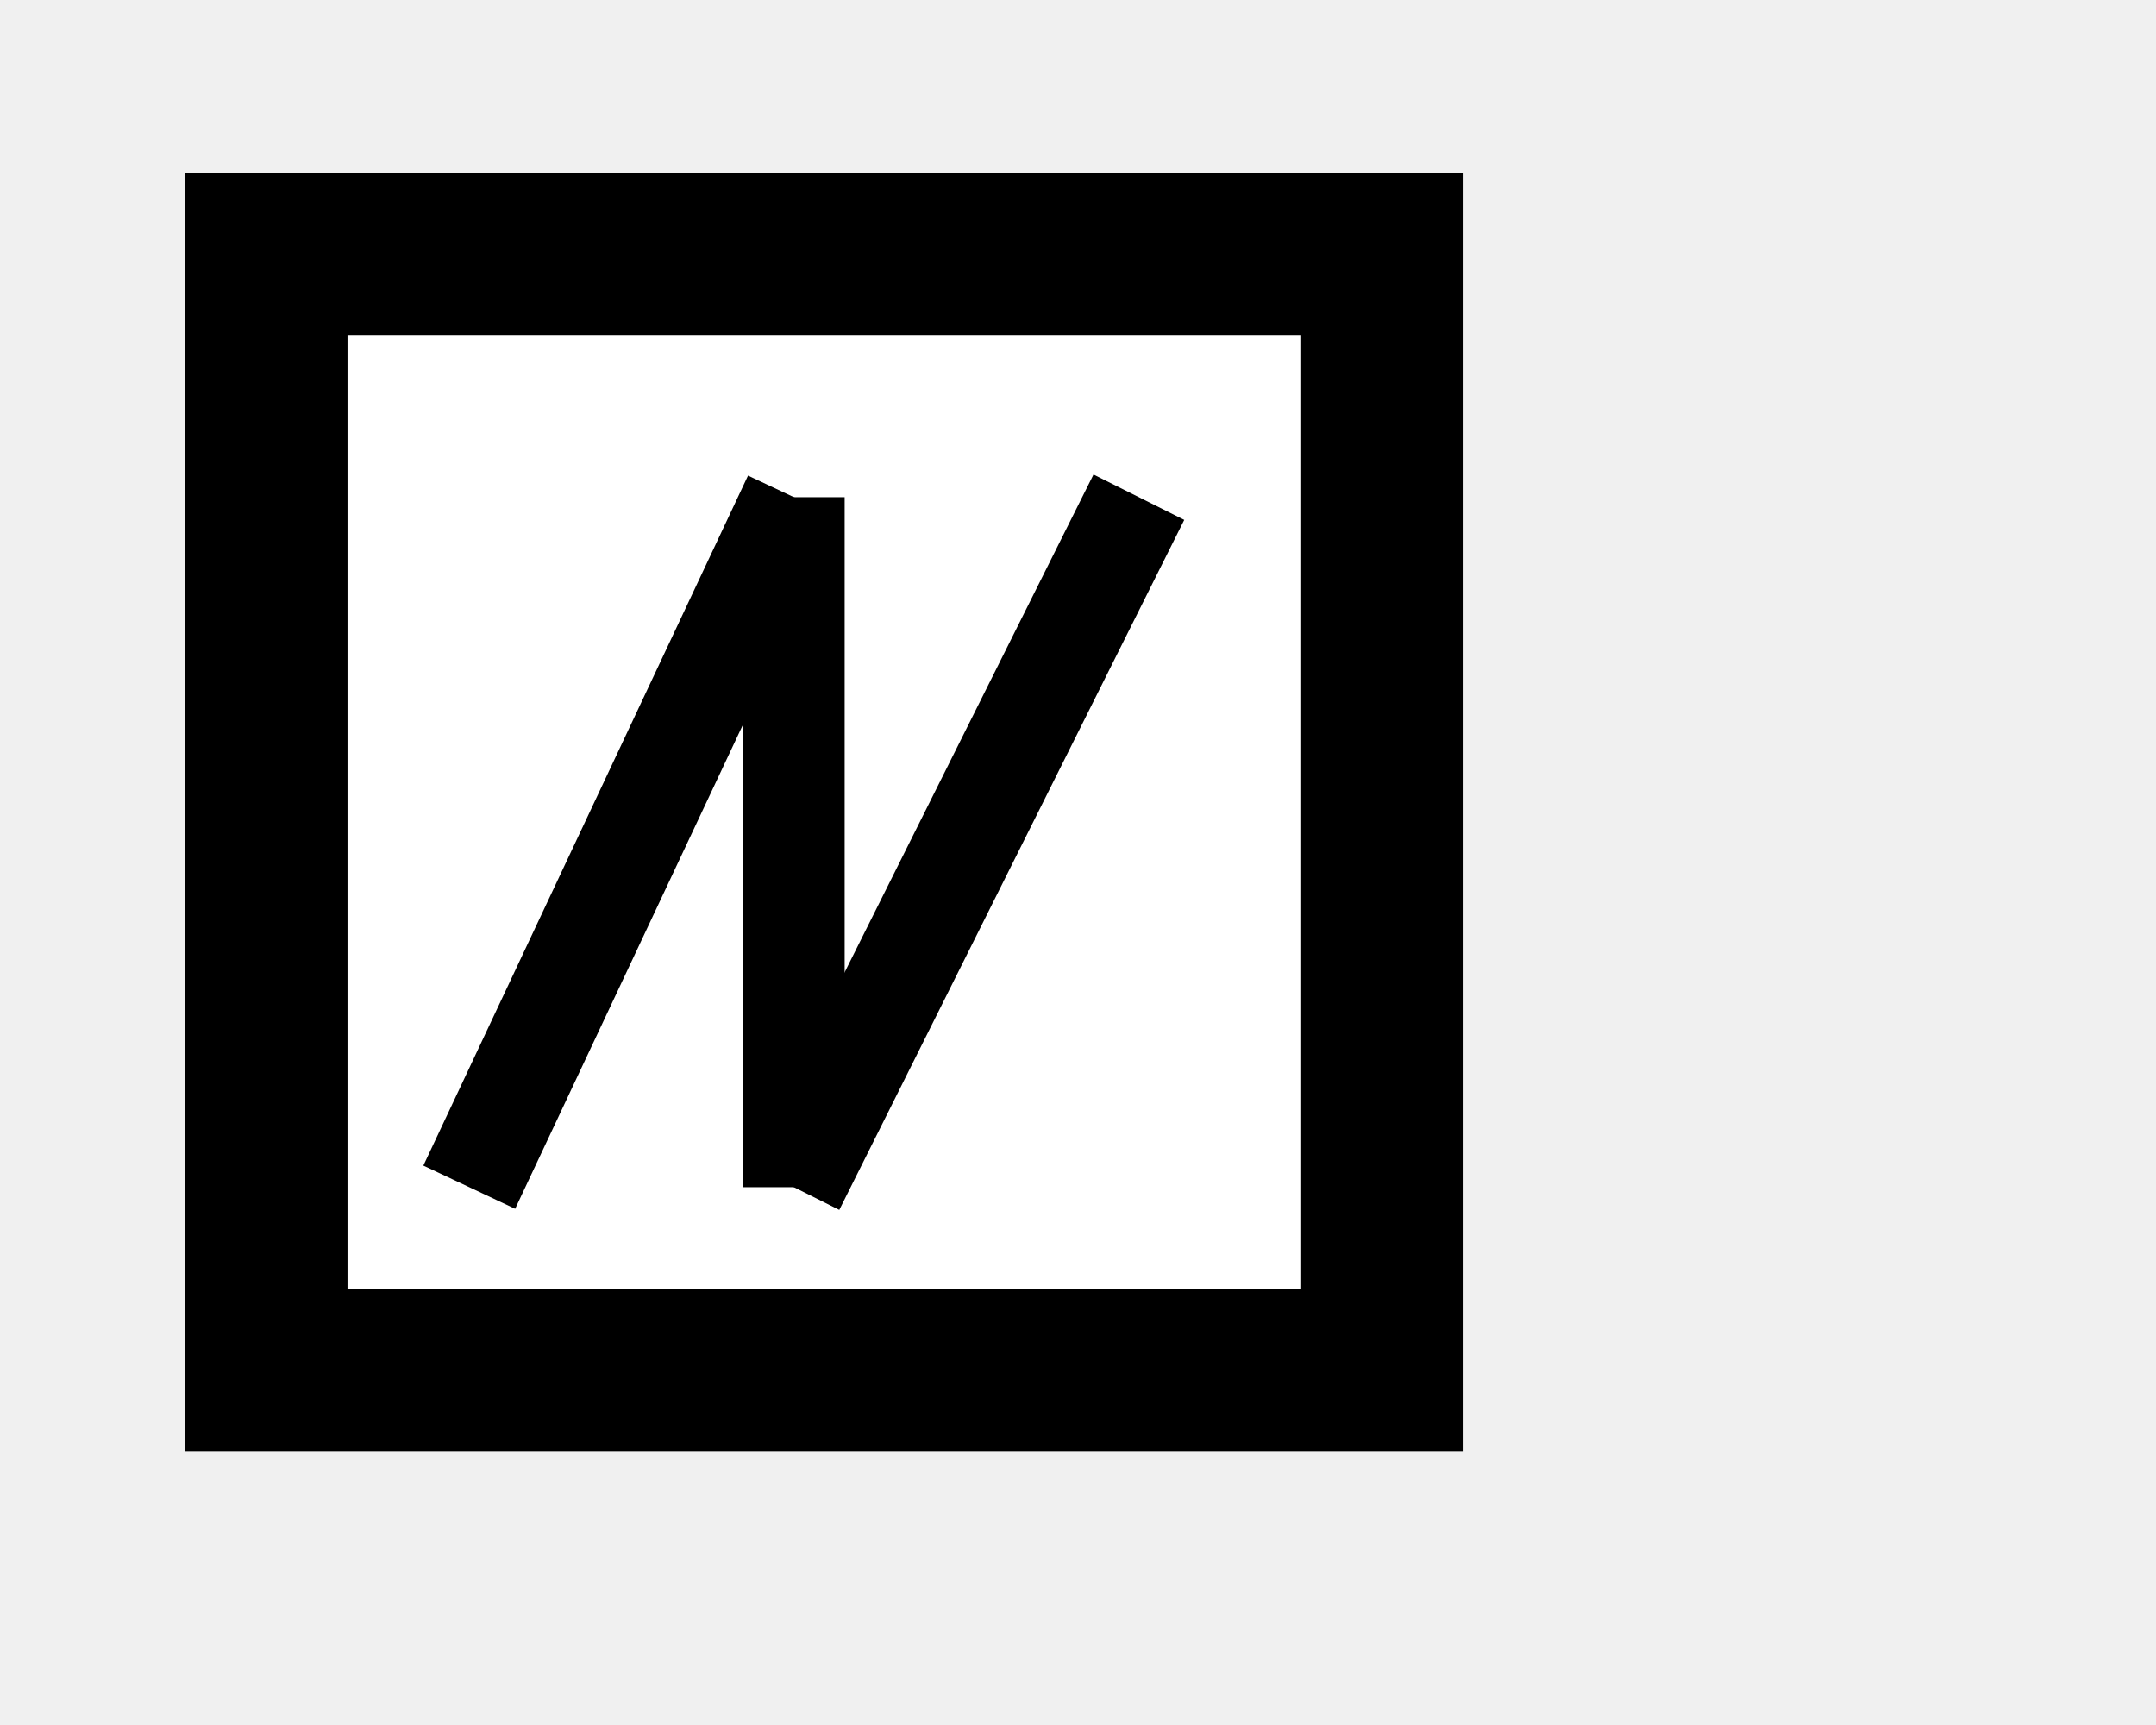
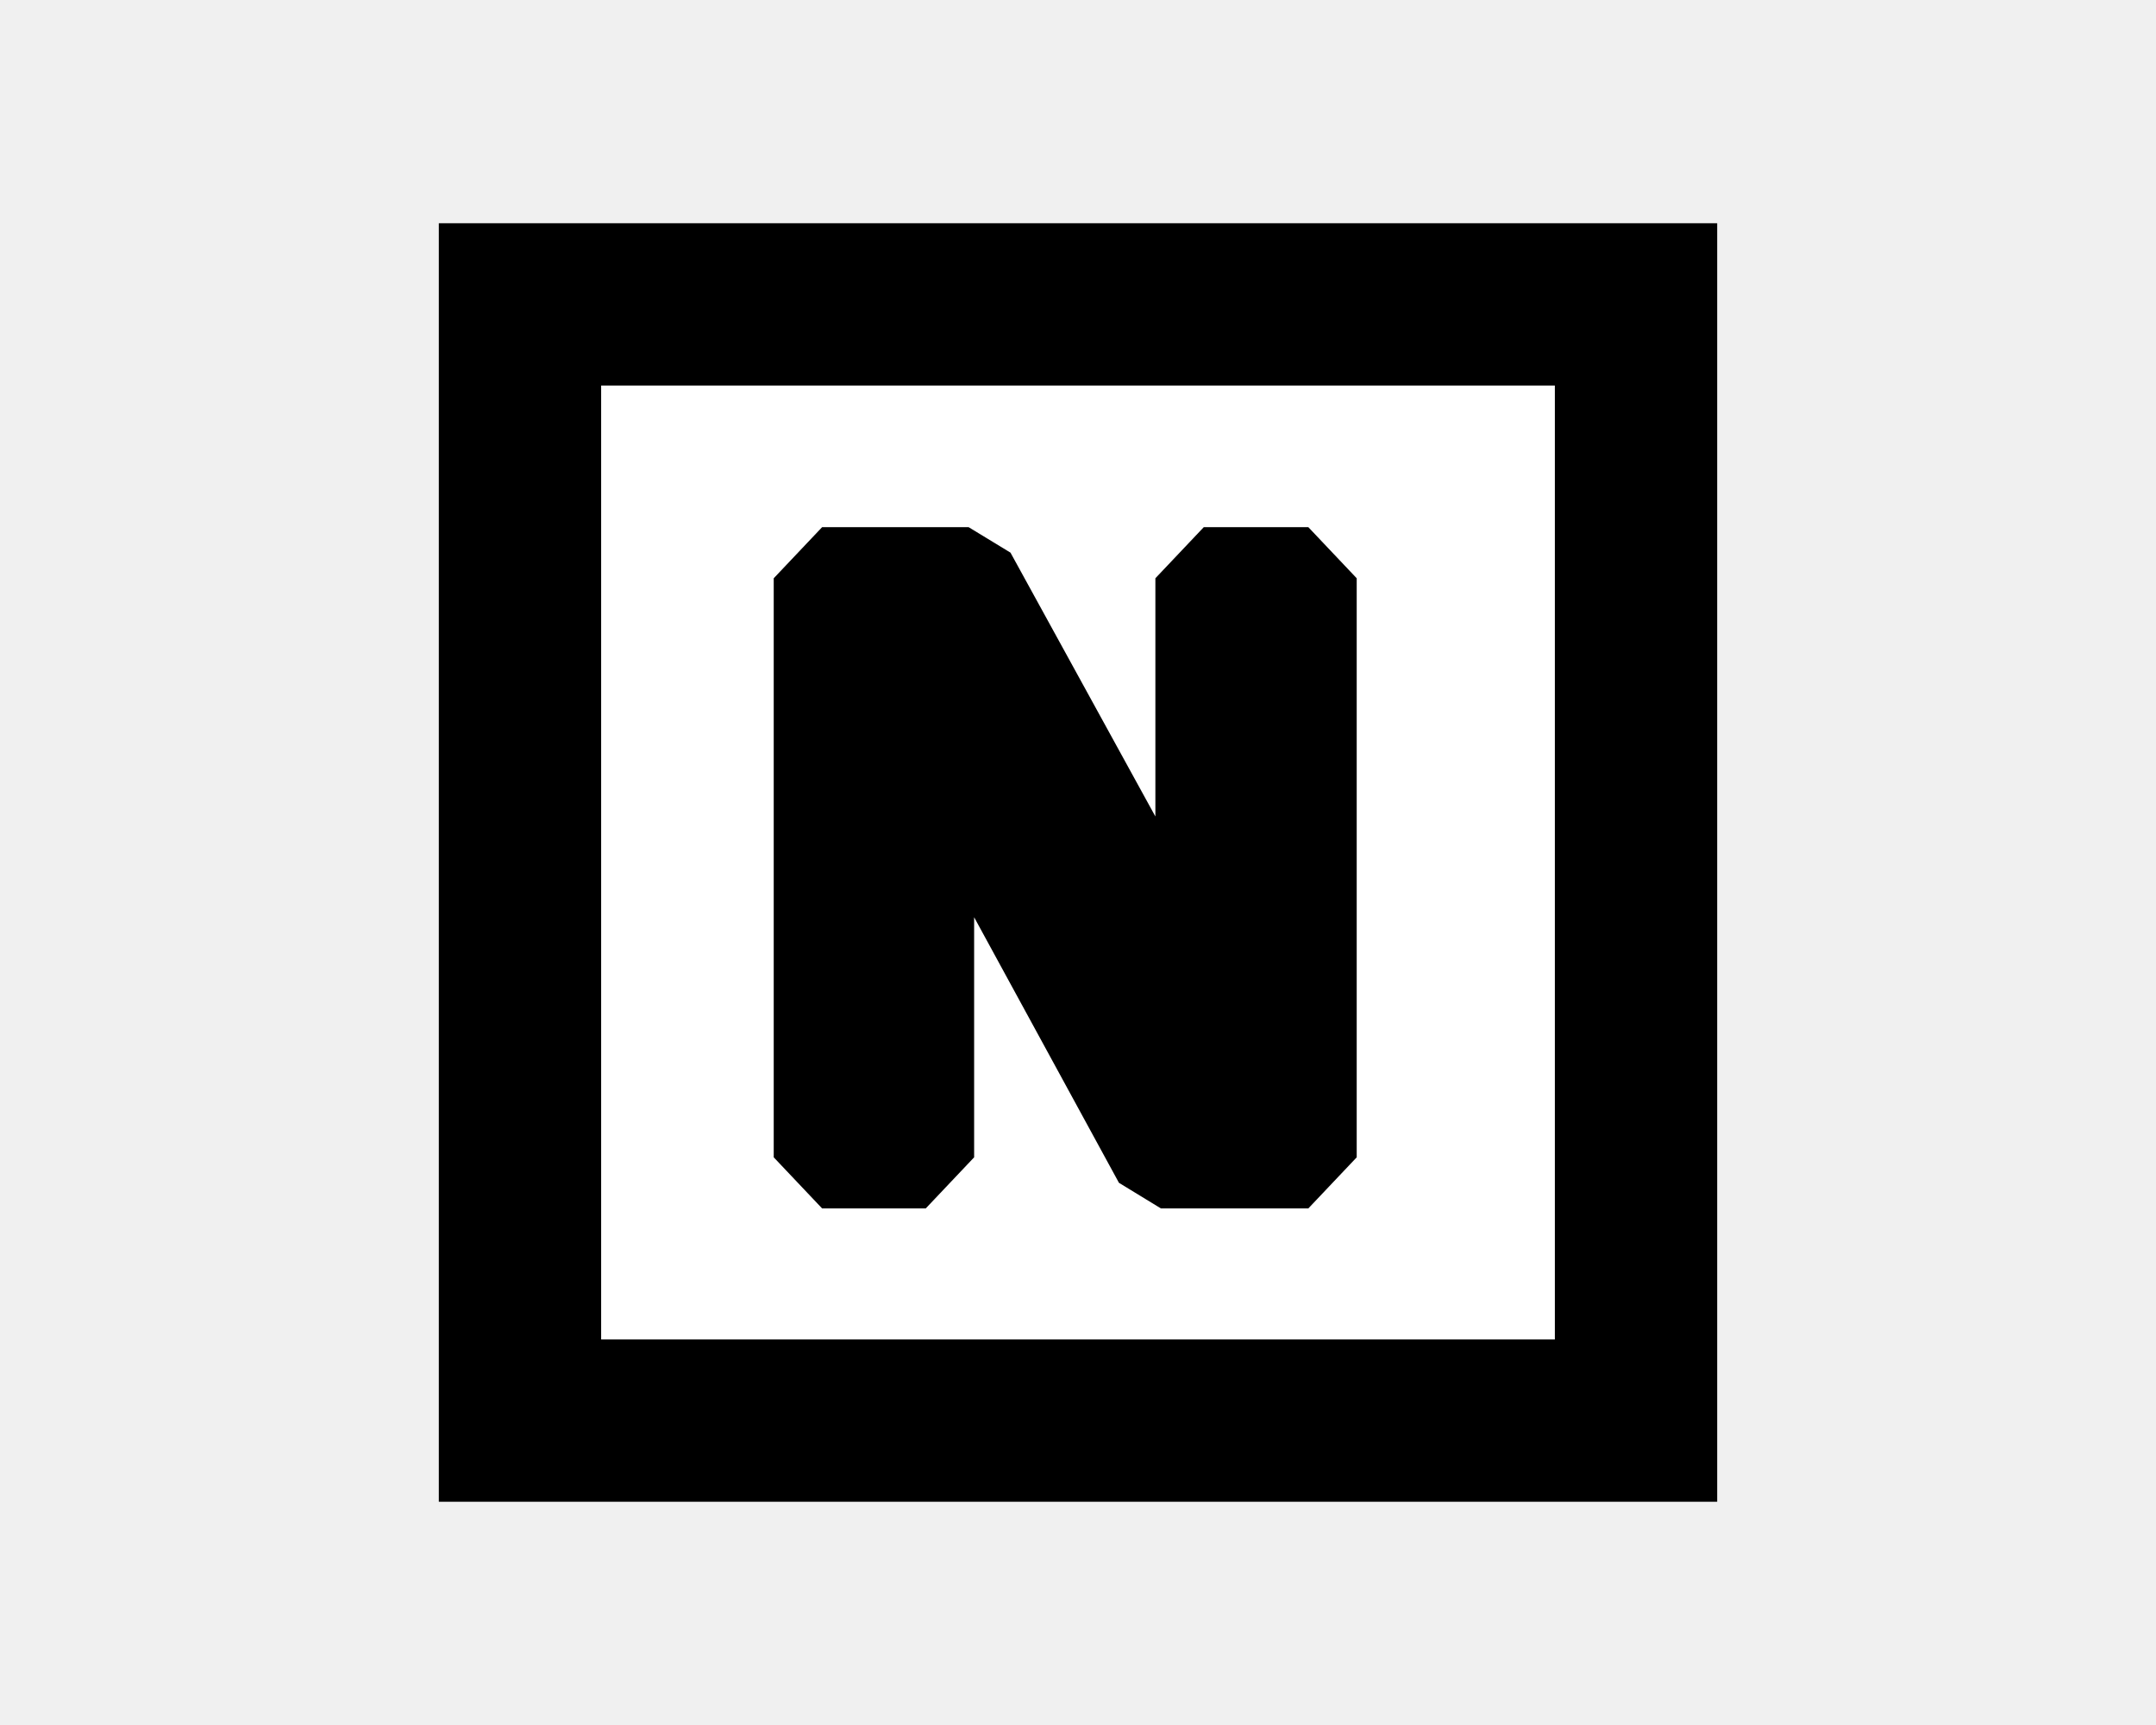
- <svg xmlns="http://www.w3.org/2000/svg" version="1.1" width="60" height="48" viewBox="-0.5 -0.5 85 85" content="&lt;mxfile host=&quot;app.diagrams.net&quot; modified=&quot;2022-06-21T08:07:22.560Z&quot; agent=&quot;5.0 (Macintosh; Intel Mac OS X 10_15_7) AppleWebKit/537.36 (KHTML, like Gecko) Chrome/102.0.5.61 Safari/537.36&quot; etag=&quot;sOWxXKIZalY8skfU4Tq_&quot; version=&quot;20.0.1&quot; type=&quot;device&quot;&gt;&lt;diagram id=&quot;eRNscnKntNPNC2yeSunr&quot; name=&quot;Page-1&quot;&gt;7ZZdT4MwFIZ/DZcmQGG6S/flskRjRqLXDT2DukJJKYPt11ukfI3NqdELozek5+H0nPZ9TwIGmkbFncBJeM8JMMM2SWGgmWHb16alniXYV8BxnQoEgpIKWS3w6AE0NDXNKIG0lyg5Z5ImfejzOAZf9hgWguf9tA1n/a4JDmAAPB+zIX2mRIYVvXHNli+BBmHd2TL1mwjXyRqkISY87yA0N9BUcC6rVVRMgZXa1bpU+xZn3jYHExDLj2xYvhxSbzcebRerFT2YD+vV+ulKV9lhlukL68PKfa1AHlIJXoL9Ms6VyQaahDJiKrLUEqdJpfuGFqBaTVIp+LYRy1VE9wAhoTh7eKuRRI0S8Aik2KsUvQHVsuoxssY6zjumaBR2/KgZ1mMQNJVbpdRCi/UJ4ezLwkFMbssJVFHMY+jLJngWk1KvmfmOZkAG03lRsY4i7glFaiaAYUl3/fKnZNIdHjlVjVtD7L4hTd26RMoz4YPe1R3L40LOUSHrqJDEIgA5KPTmWnPtrxuJ/rqRx/r/ViOdfyO/ycjRTxmpwvZ7V6W3Pw1o/go=&lt;/diagram&gt;&lt;/mxfile&gt;">
-   <defs />
-   <g>
-     <rect x="2" y="12" width="55" height="55" fill="rgb(255, 255, 255)" stroke="rgb(0, 0, 0)" stroke-width="8" pointer-events="all" />
-     <path d="M 12 58 L 28 24" fill="none" stroke="rgb(0, 0, 0)" stroke-width="5" stroke-miterlimit="10" pointer-events="stroke" />
-     <path d="M 28 58 L 28 24" fill="none" stroke="rgb(0, 0, 0)" stroke-width="5" stroke-miterlimit="10" pointer-events="stroke" />
-     <path d="M 28 58 L 45 24" fill="none" stroke="rgb(0, 0, 0)" stroke-width="5" stroke-miterlimit="10" pointer-events="stroke" />
+ <svg xmlns="http://www.w3.org/2000/svg" version="1.1" width="60" height="48" viewBox="-0.5 -0.5 85 85" content="&lt;mxfile host=&quot;app.diagrams.net&quot; modified=&quot;2022-06-21T08:07:22.560Z&quot; agent=&quot;5.0 (Macintosh; Intel Mac OS X 10_15_7) AppleWebKit/537.36 (KHTML, like Gecko) Chrome/102.0.5.61 Safari/537.36&quot; etag=&quot;sOWxXKIZalY8skfU4Tq_&quot; version=&quot;20.0.1&quot; type=&quot;device&quot;&gt;&lt;diagram id=&quot;eRNscnKntNPNC2yeSunr&quot; name=&quot;Page-1&quot;&gt;7ZZdT4MwFIZ/DZcmQGG6S/flskRjRqLXDT2DukJJKYPt11ukfI3NqdELozek5+H0nPZ9TwIGmkbFncBJeM8JMMM2SWGgmWHb16alniXYV8BxnQoEgpIKWS3w6AE0NDXNKIG0lyg5Z5ImfejzOAZf9hgWguf9tA1n/a4JDmAAPB+zIX2mRIYVvXHNli+BBmHd2TL1mwjXyRqkISY87yA0N9BUcC6rVVRMgZXa1bpU+xZn3jYHExDLj2xYvhxSbzcebRerFT2YD+vV+ulKV9lhlukL68PKfa1AHlIJXoL9Ms6VyQaahDJiKrLUEqdJpfuGFqBaTVIp+LYRy1VE9wAhoTh7eKuRRI0S8Aik2KsUvQHVsuoxssY6zjumaBR2/KgZ1mMQNJVbpdRCi/UJ4ezLwkFMbssJVFHMY+jLJngWk1KvmfmOZkAG03lRsY4i7glFaiaAYUl3/fKnZNIdHjlVjVtD7L4hTd26RMoz4YPe1R3L40LOUSHrqJDEIgA5KPTmWnPtrxuJ/rqRx/r/ViOdfyO/ycjRTxmpwvZ7V6W3Pw1o/go=&lt;/diagram&gt;&lt;/mxfile&gt;" id="svg3">
+   <defs id="defs1">
+     <rect x="22.204" y="14.63" width="16.913" height="18.988" id="rect3" />
+   </defs>
+   <g id="g3" transform="translate(12.5,2.5)">
+     <rect x="2" y="12" width="55" height="55" fill="#ffffff" stroke="#000000" stroke-width="8" pointer-events="all" id="rect1" />
+     <text xml:space="preserve" transform="matrix(1.770833,0,0,1.770833,-23.625,-3)" id="text3" style="stroke-width:1.512;fill:none;stroke-linejoin:bevel;-inkscape-font-specification:'Arial, Bold';font-family:Arial;font-size:12px;stroke:#b3b3b3;font-weight:bold;white-space:pre;shape-inside:url(#rect3)" />
+     <text xml:space="preserve" style="font-style:normal;font-variant:normal;font-weight:bold;font-stretch:normal;font-size:38.883px;font-family:'.Al Bayan PUA';-inkscape-font-specification:'.Al Bayan PUA, Bold';font-variant-ligatures:normal;font-variant-caps:normal;font-variant-numeric:normal;font-variant-east-asian:normal;fill:#000000;stroke:#000000;stroke-width:4.899;stroke-linejoin:bevel" x="13.855" y="52.573" id="text4" transform="scale(0.9731056,1.027638)">
+       <tspan id="tspan4" style="font-style:normal;font-variant:normal;font-weight:bold;font-stretch:normal;font-size:38.883px;font-family:'.Al Bayan PUA';-inkscape-font-specification:'.Al Bayan PUA, Bold';font-variant-ligatures:normal;font-variant-caps:normal;font-variant-numeric:normal;font-variant-east-asian:normal;fill:#000000;stroke:#000000;stroke-width:4.899" x="13.855" y="52.573">N</tspan>
+     </text>
  </g>
</svg>
